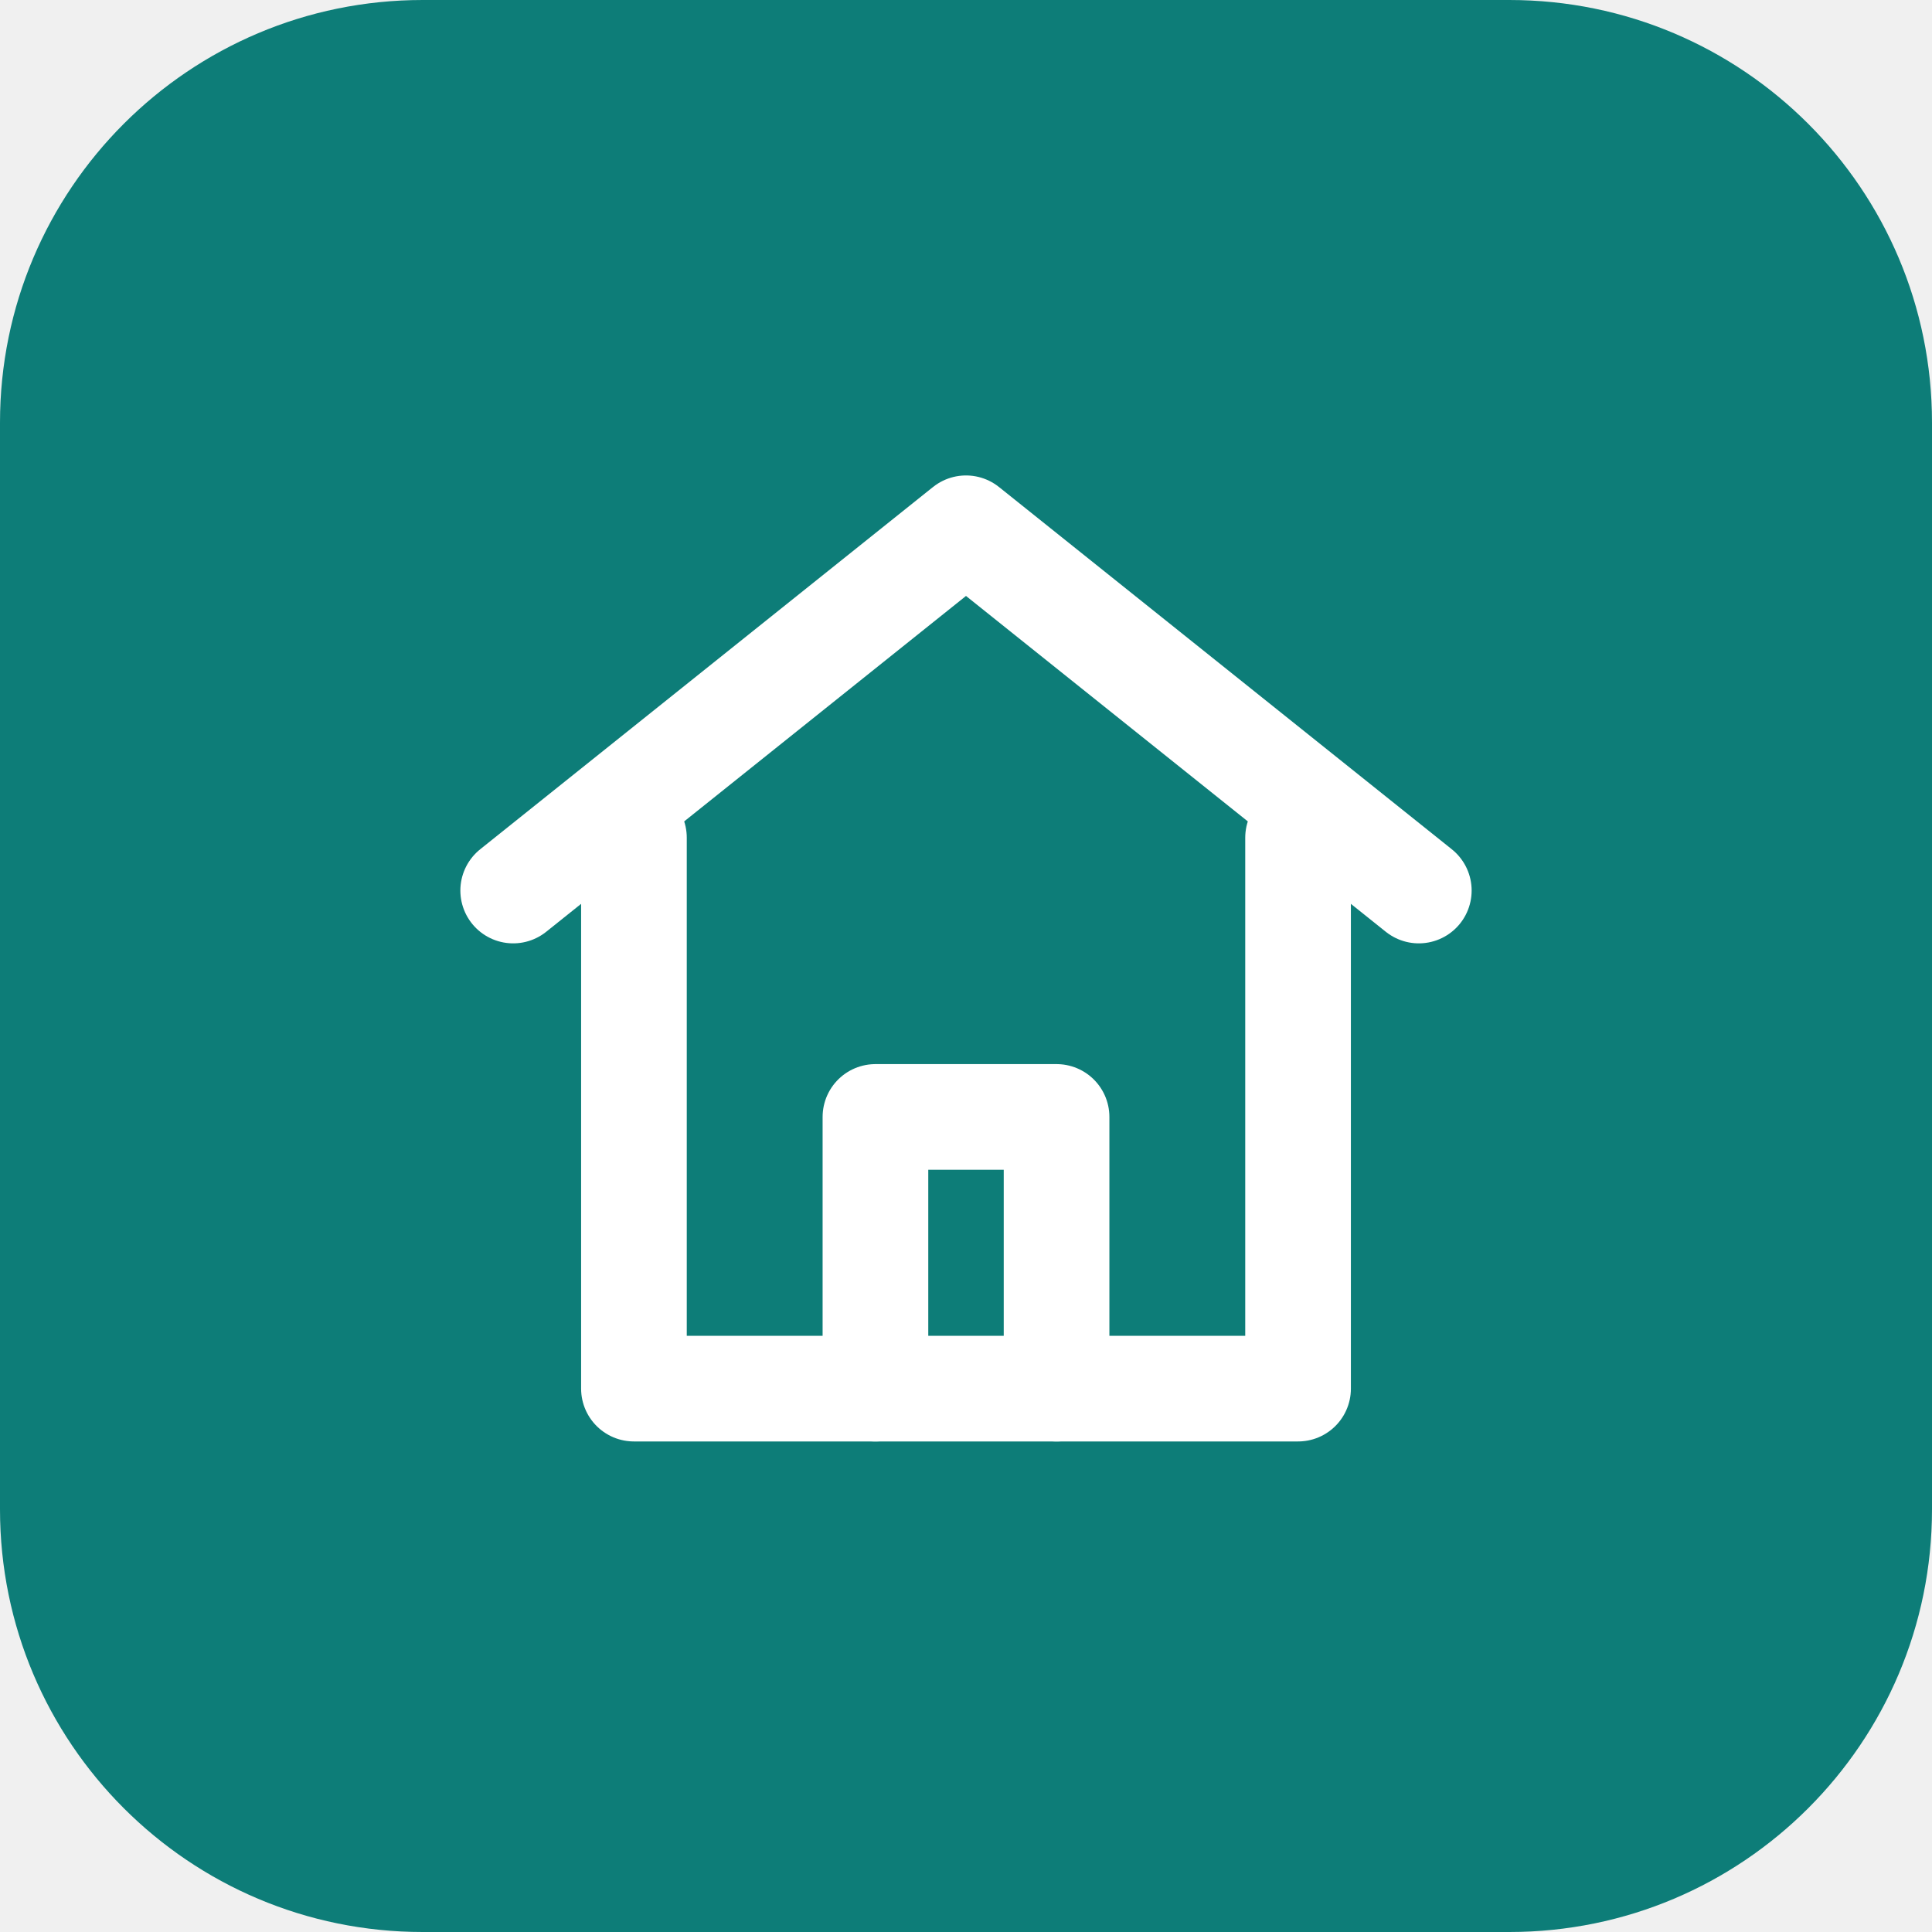
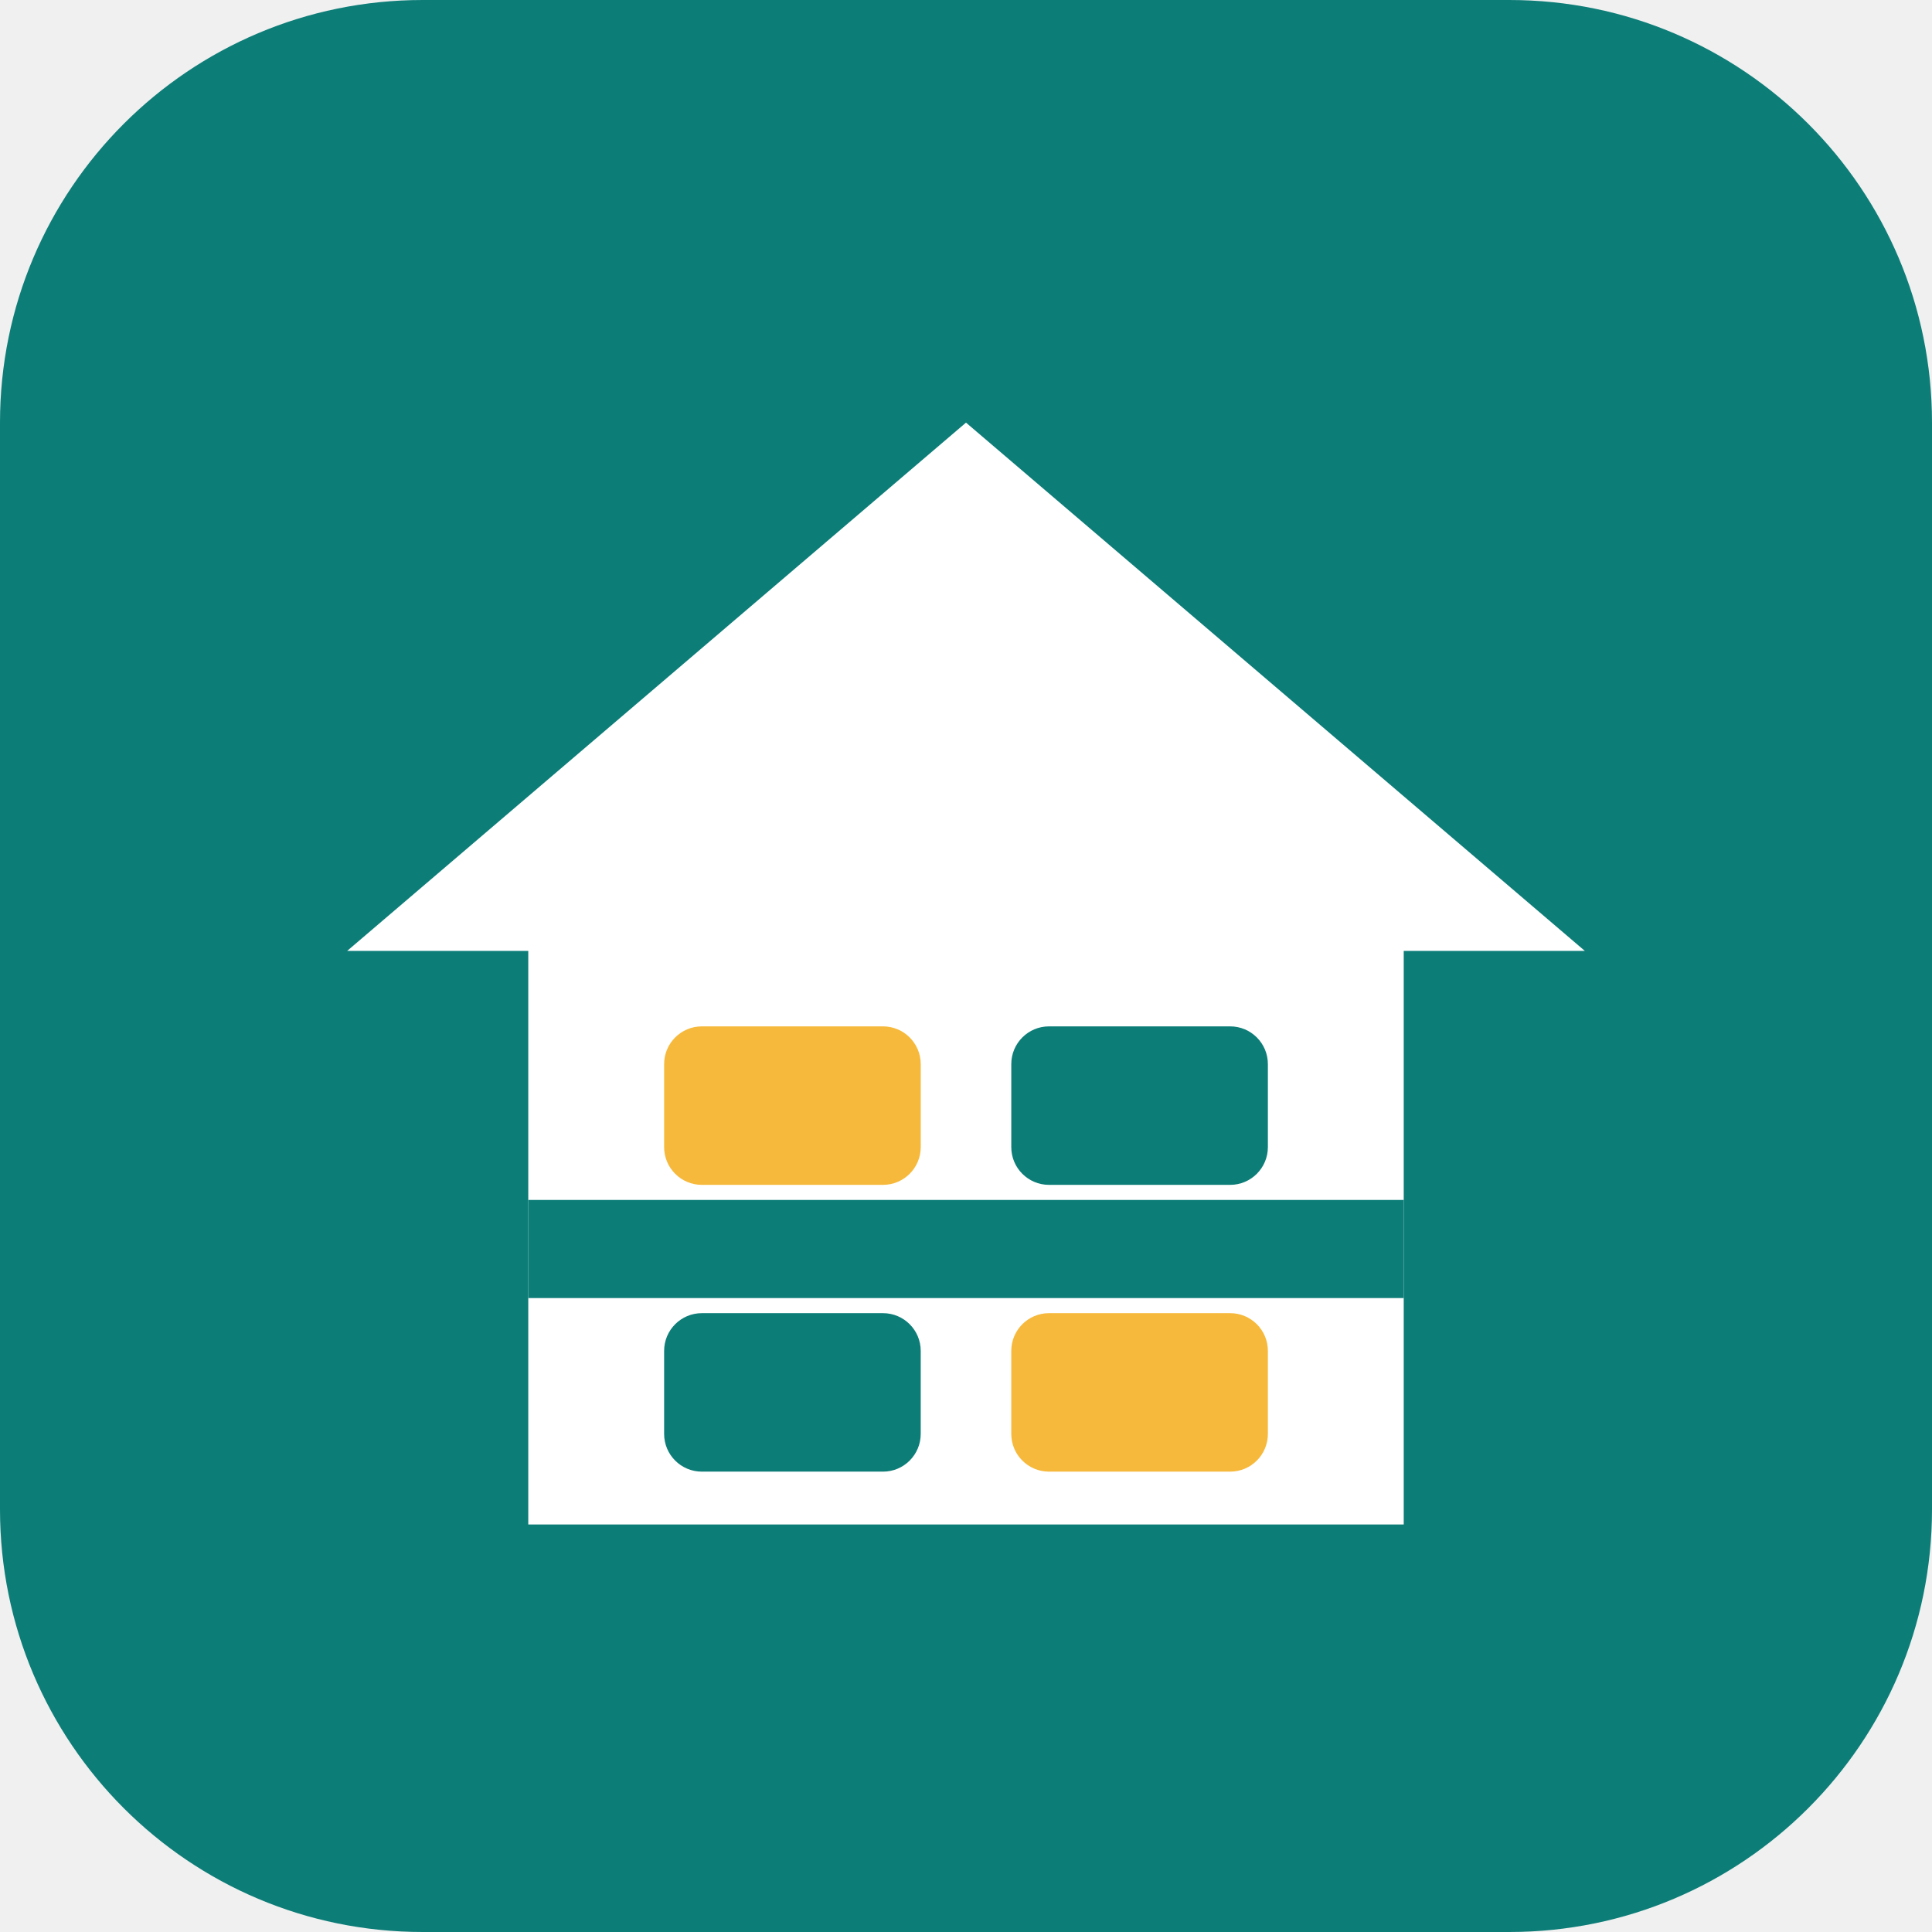
<svg xmlns="http://www.w3.org/2000/svg" viewBox="0 0 512 512" width="512" height="512">
  <rect width="512" height="512" rx="112" fill="#0d7d78" />
-   <g fill="none" stroke="#ffffff" stroke-width="28" stroke-linecap="round" stroke-linejoin="round">
-     <path d="M136 236 256 140 376 236" />
-     <path d="M168 222 V368 H344 V222" />
-     <path d="M232 368 V296 H280 V368" />
-   </g>
+   <path d="M92 252 L256 112 L420 252 L372 252 L372 404 L140 404 L140 252 Z" fill="#ffffff" />
+   <rect x="140" y="318" width="232" height="26" fill="#0d7d78" />
+   <rect x="176" y="272" width="68" height="42" rx="10" fill="#f6b93b" />
+   <rect x="268" y="272" width="68" height="42" rx="10" fill="#0d7d78" />
+   <rect x="176" y="348" width="68" height="42" rx="10" fill="#0d7d78" />
+   <rect x="268" y="348" width="68" height="42" rx="10" fill="#f6b93b" />
</svg>
